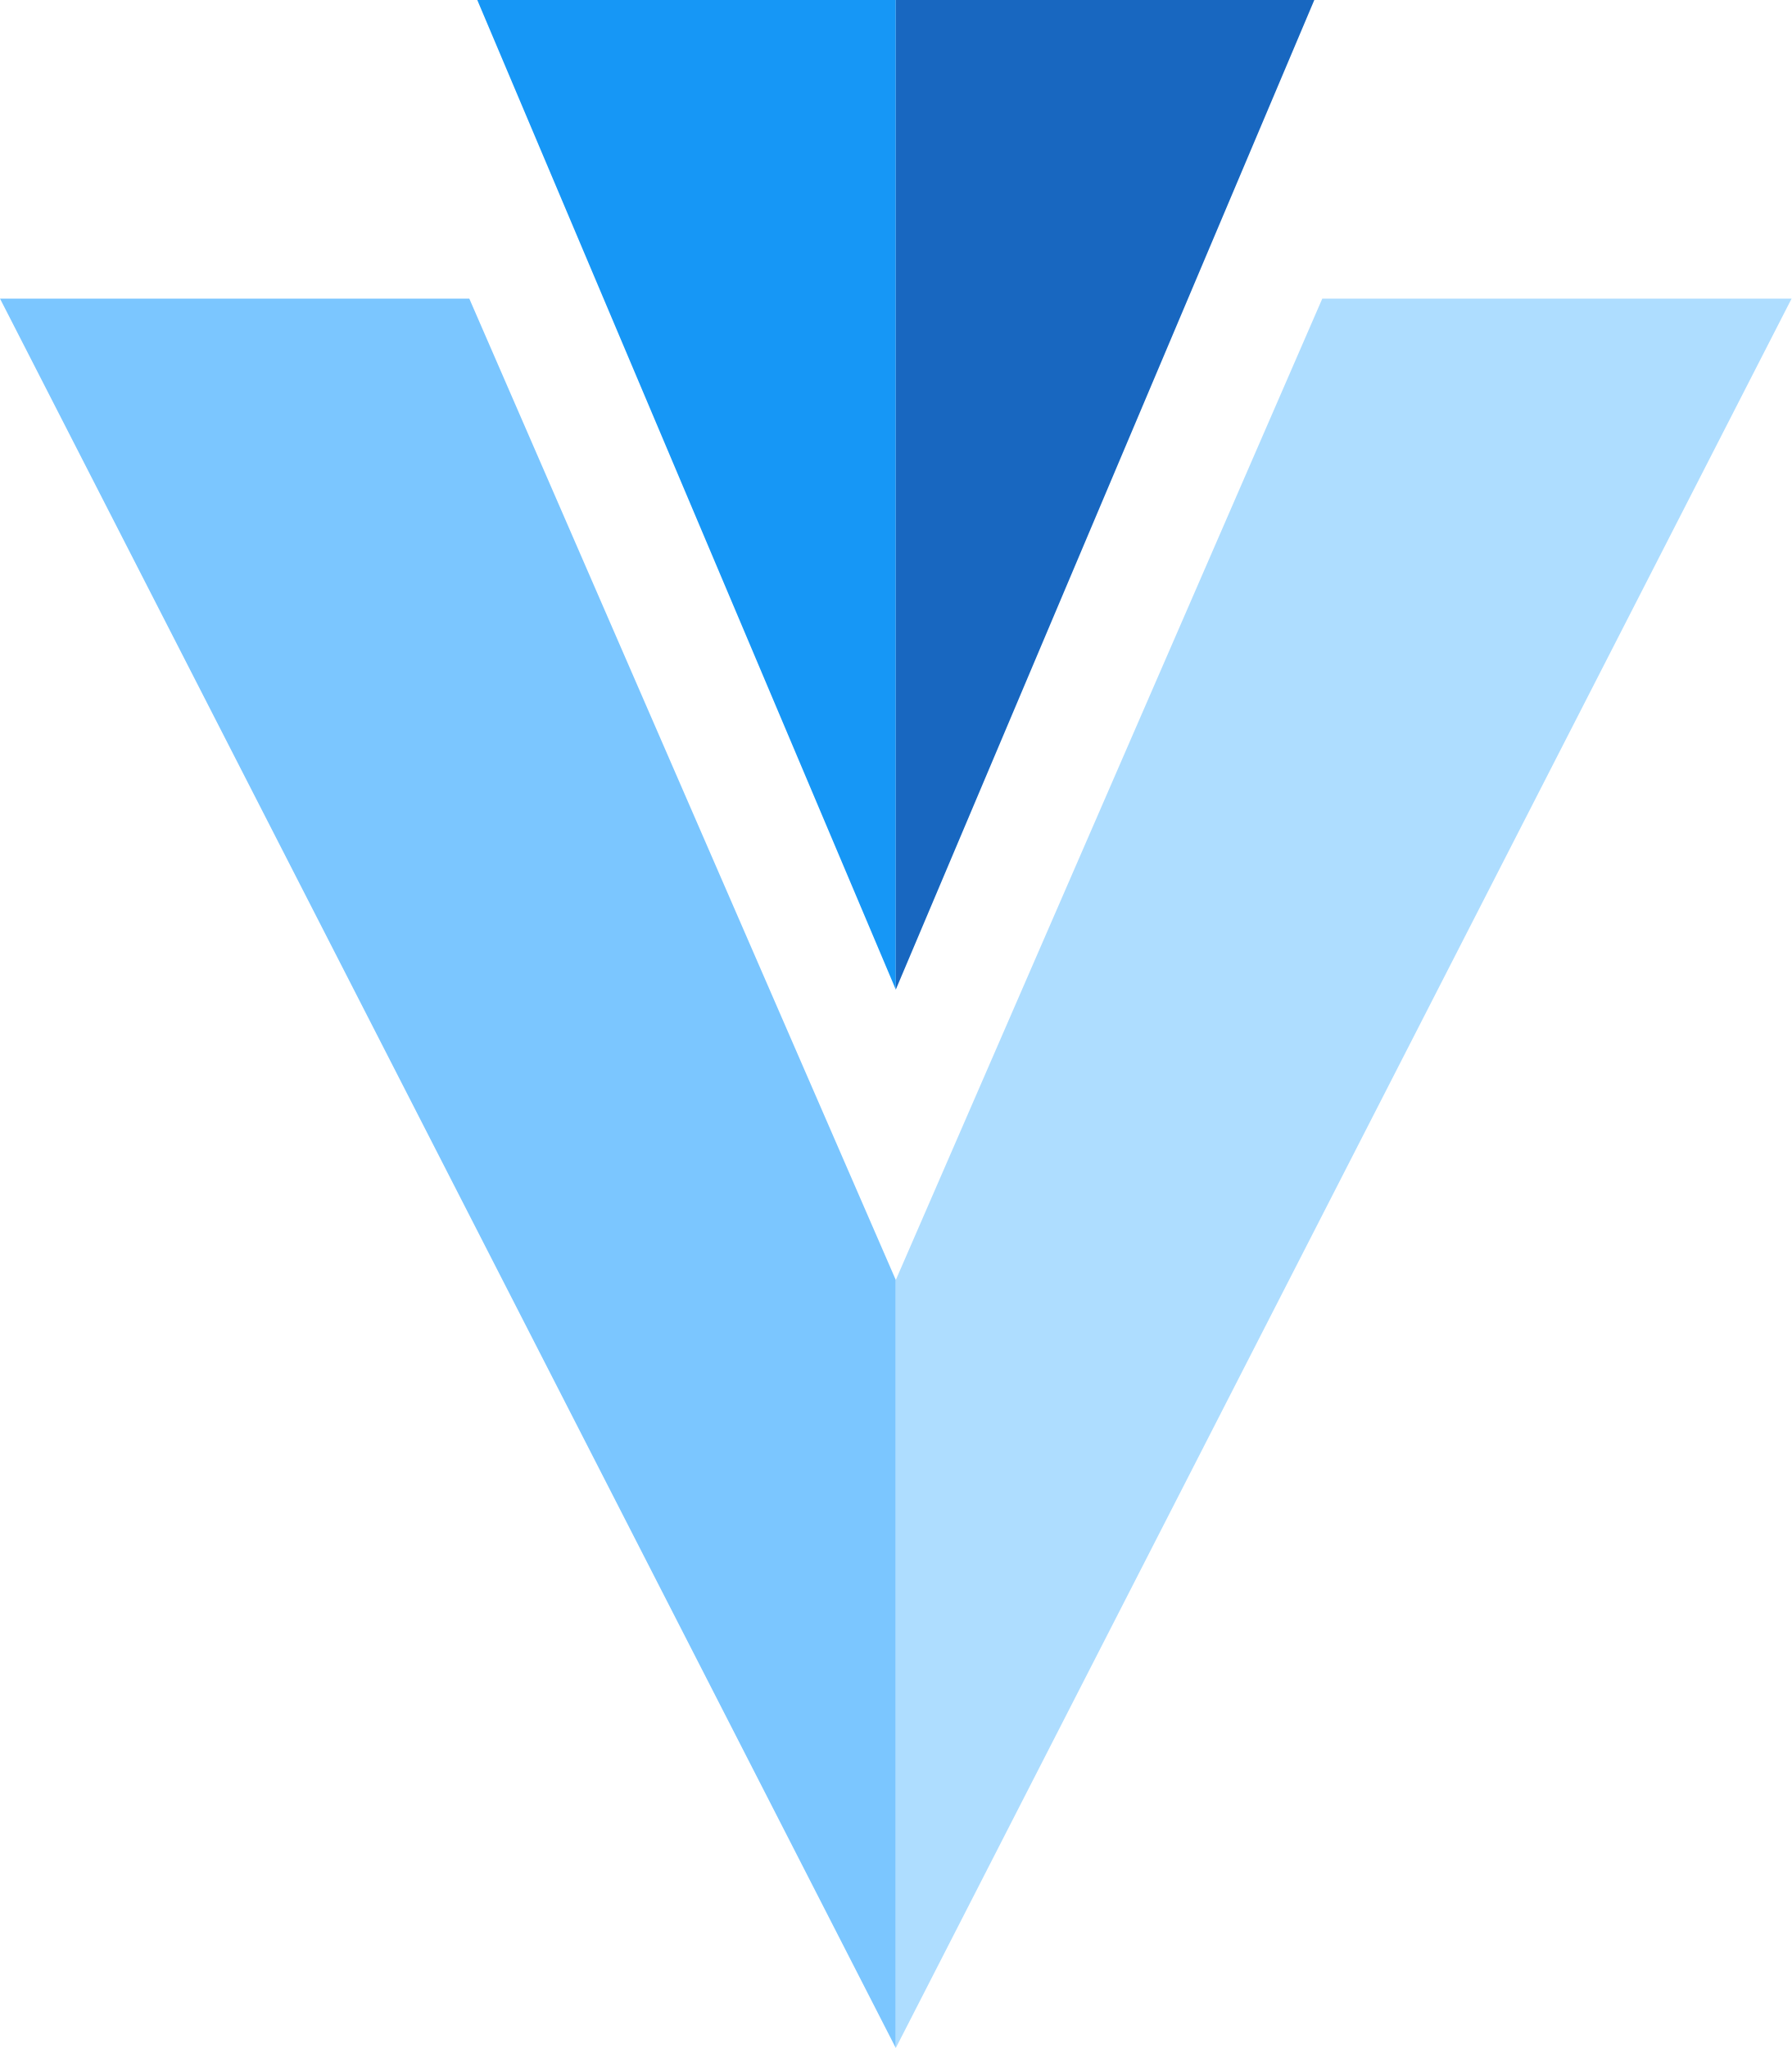
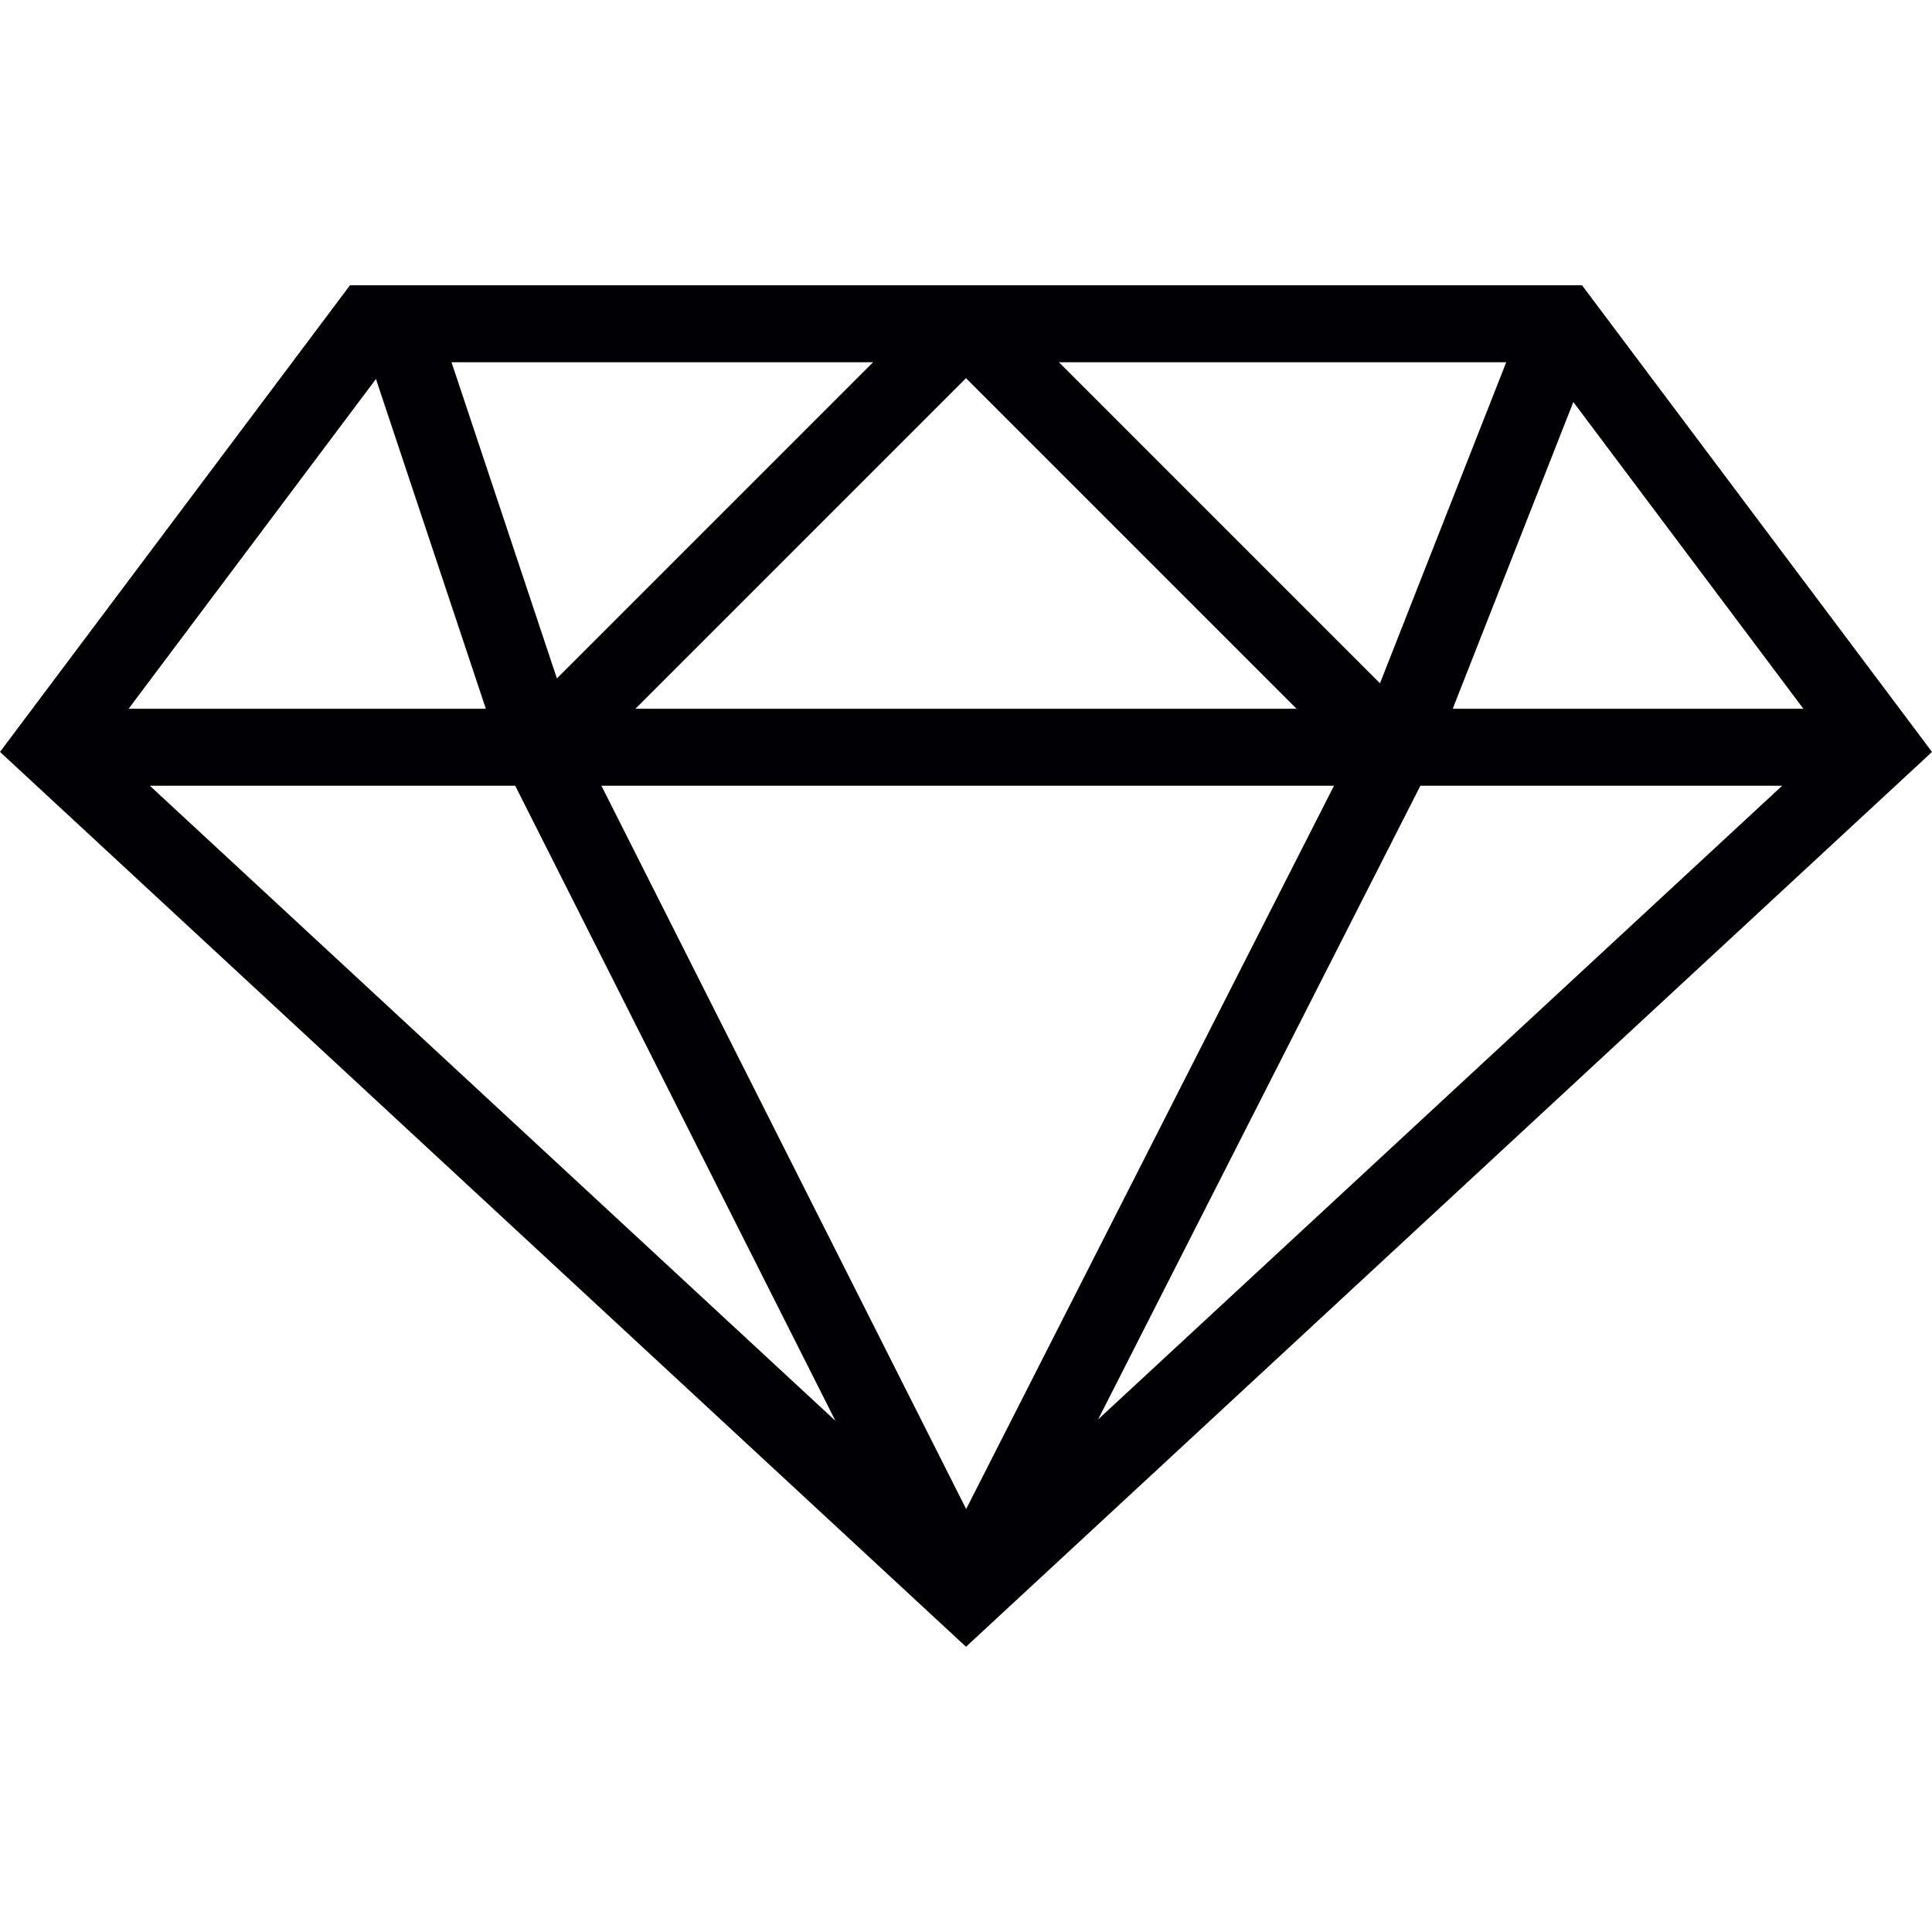
- <svg xmlns="http://www.w3.org/2000/svg" id="Layer_1" data-name="Layer 1" viewBox="0 0 87.5 100">
-   <defs>
-     <style>.cls-1{fill:#1697f6;}.cls-2{fill:#7bc6ff;}.cls-3{fill:#1867c0;}.cls-4{fill:#aeddff;}</style>
-   </defs>
-   <polyline class="cls-1" points="43.75 0 23.31 0 43.75 48.32" />
-   <polygon class="cls-2" points="43.75 62.5 43.75 100 0 14.58 22.92 14.58 43.75 62.5" />
-   <polyline class="cls-3" points="43.75 0 64.19 0 43.75 48.32" />
-   <polygon class="cls-4" points="64.58 14.58 87.5 14.58 43.75 100 43.75 62.5 64.58 14.58" />
+ <svg xmlns="http://www.w3.org/2000/svg" version="1.1" id="Capa_1" x="0px" y="0px" viewBox="0 0 299.429 299.429" style="enable-background:new 0 0 299.429 299.429;" xml:space="preserve">
+   <g>
+     <path style="fill:#010002;" d="M245.185,44.209H54.245L0,116.533l149.715,138.688l149.715-138.682L245.185,44.209z    M206.746,121.778l-57.007,112.1l-56.53-112.1H206.746z M98.483,109.844l51.232-51.232l51.232,51.232H98.483z M164.119,56.142   h69.323L213.876,105.9L164.119,56.142z M86.311,105.142l-16.331-49h65.331L86.311,105.142z M79.849,121.778l49.632,98.429   L23.223,121.778H79.849z M220.136,121.778h56.071l-106.013,98.203L220.136,121.778z M225.148,109.844l18.694-47.538l35.652,47.538   H225.148z M58.266,58.738l17.035,51.112H19.929L58.266,58.738z" />
+   </g>
+   <g>
+ </g>
+   <g>
+ </g>
+   <g>
+ </g>
+   <g>
+ </g>
+   <g>
+ </g>
+   <g>
+ </g>
+   <g>
+ </g>
+   <g>
+ </g>
+   <g>
+ </g>
+   <g>
+ </g>
+   <g>
+ </g>
+   <g>
+ </g>
+   <g>
+ </g>
+   <g>
+ </g>
+   <g>
+ </g>
</svg>
